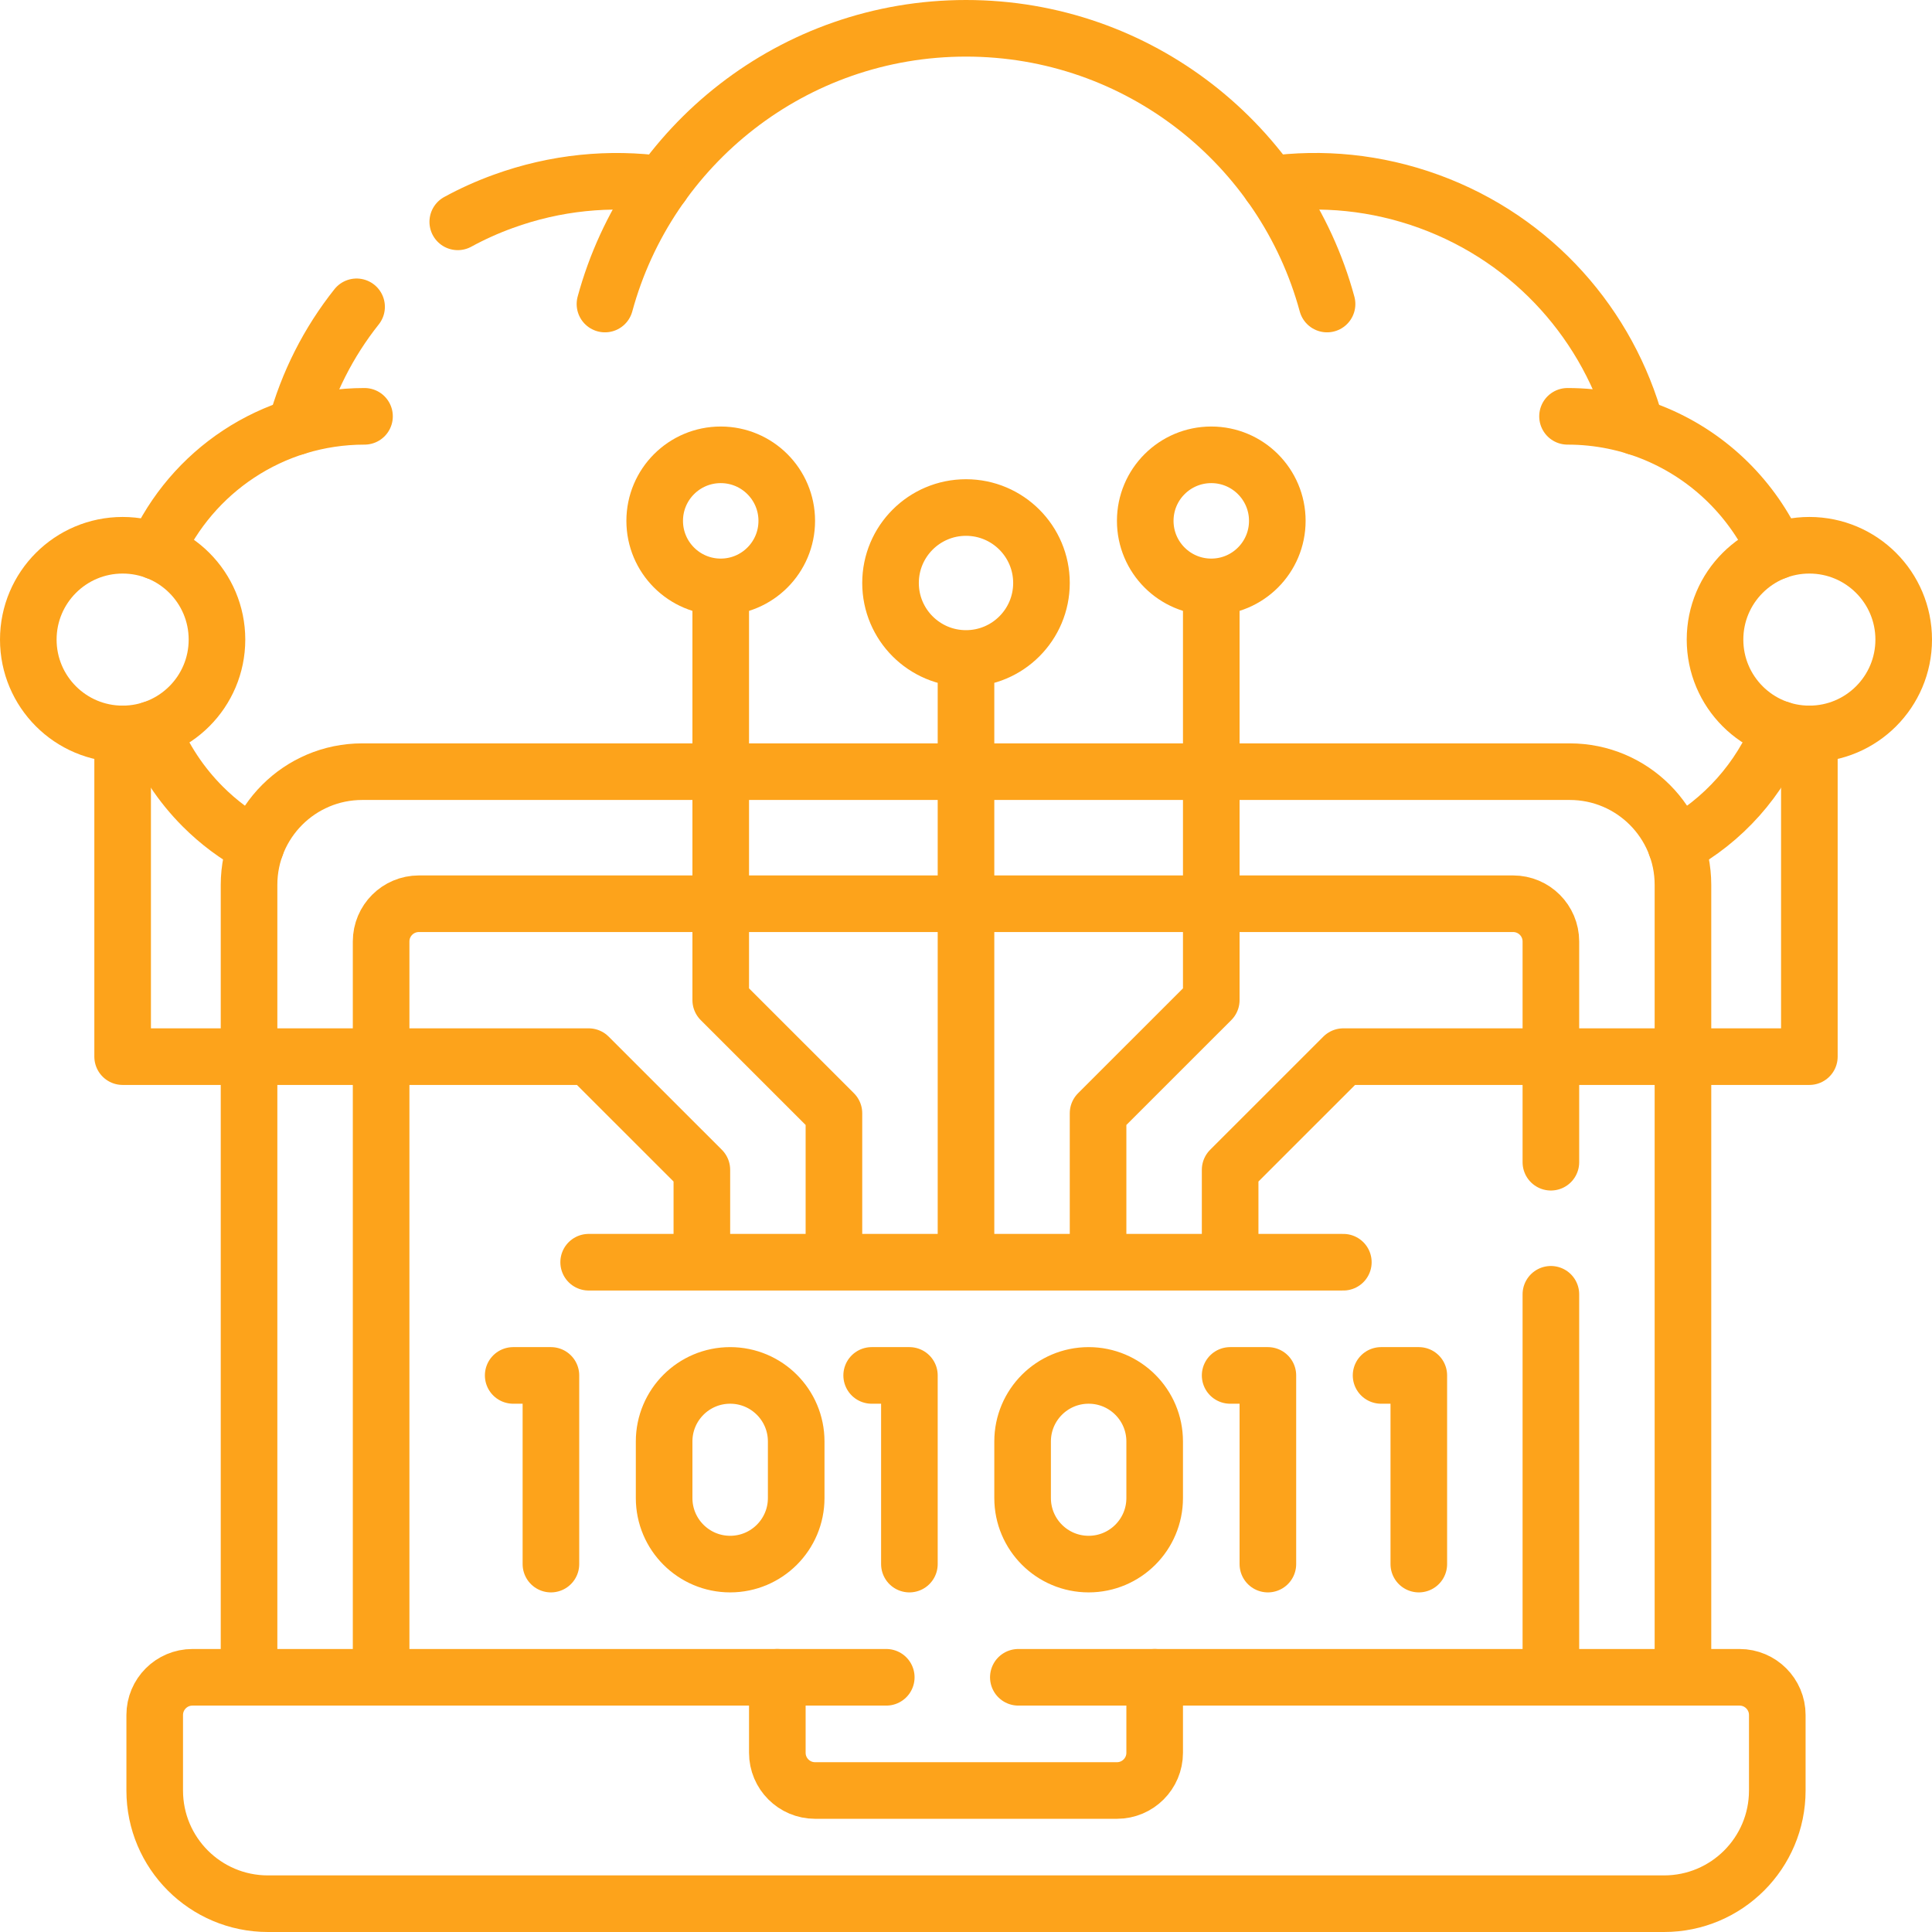
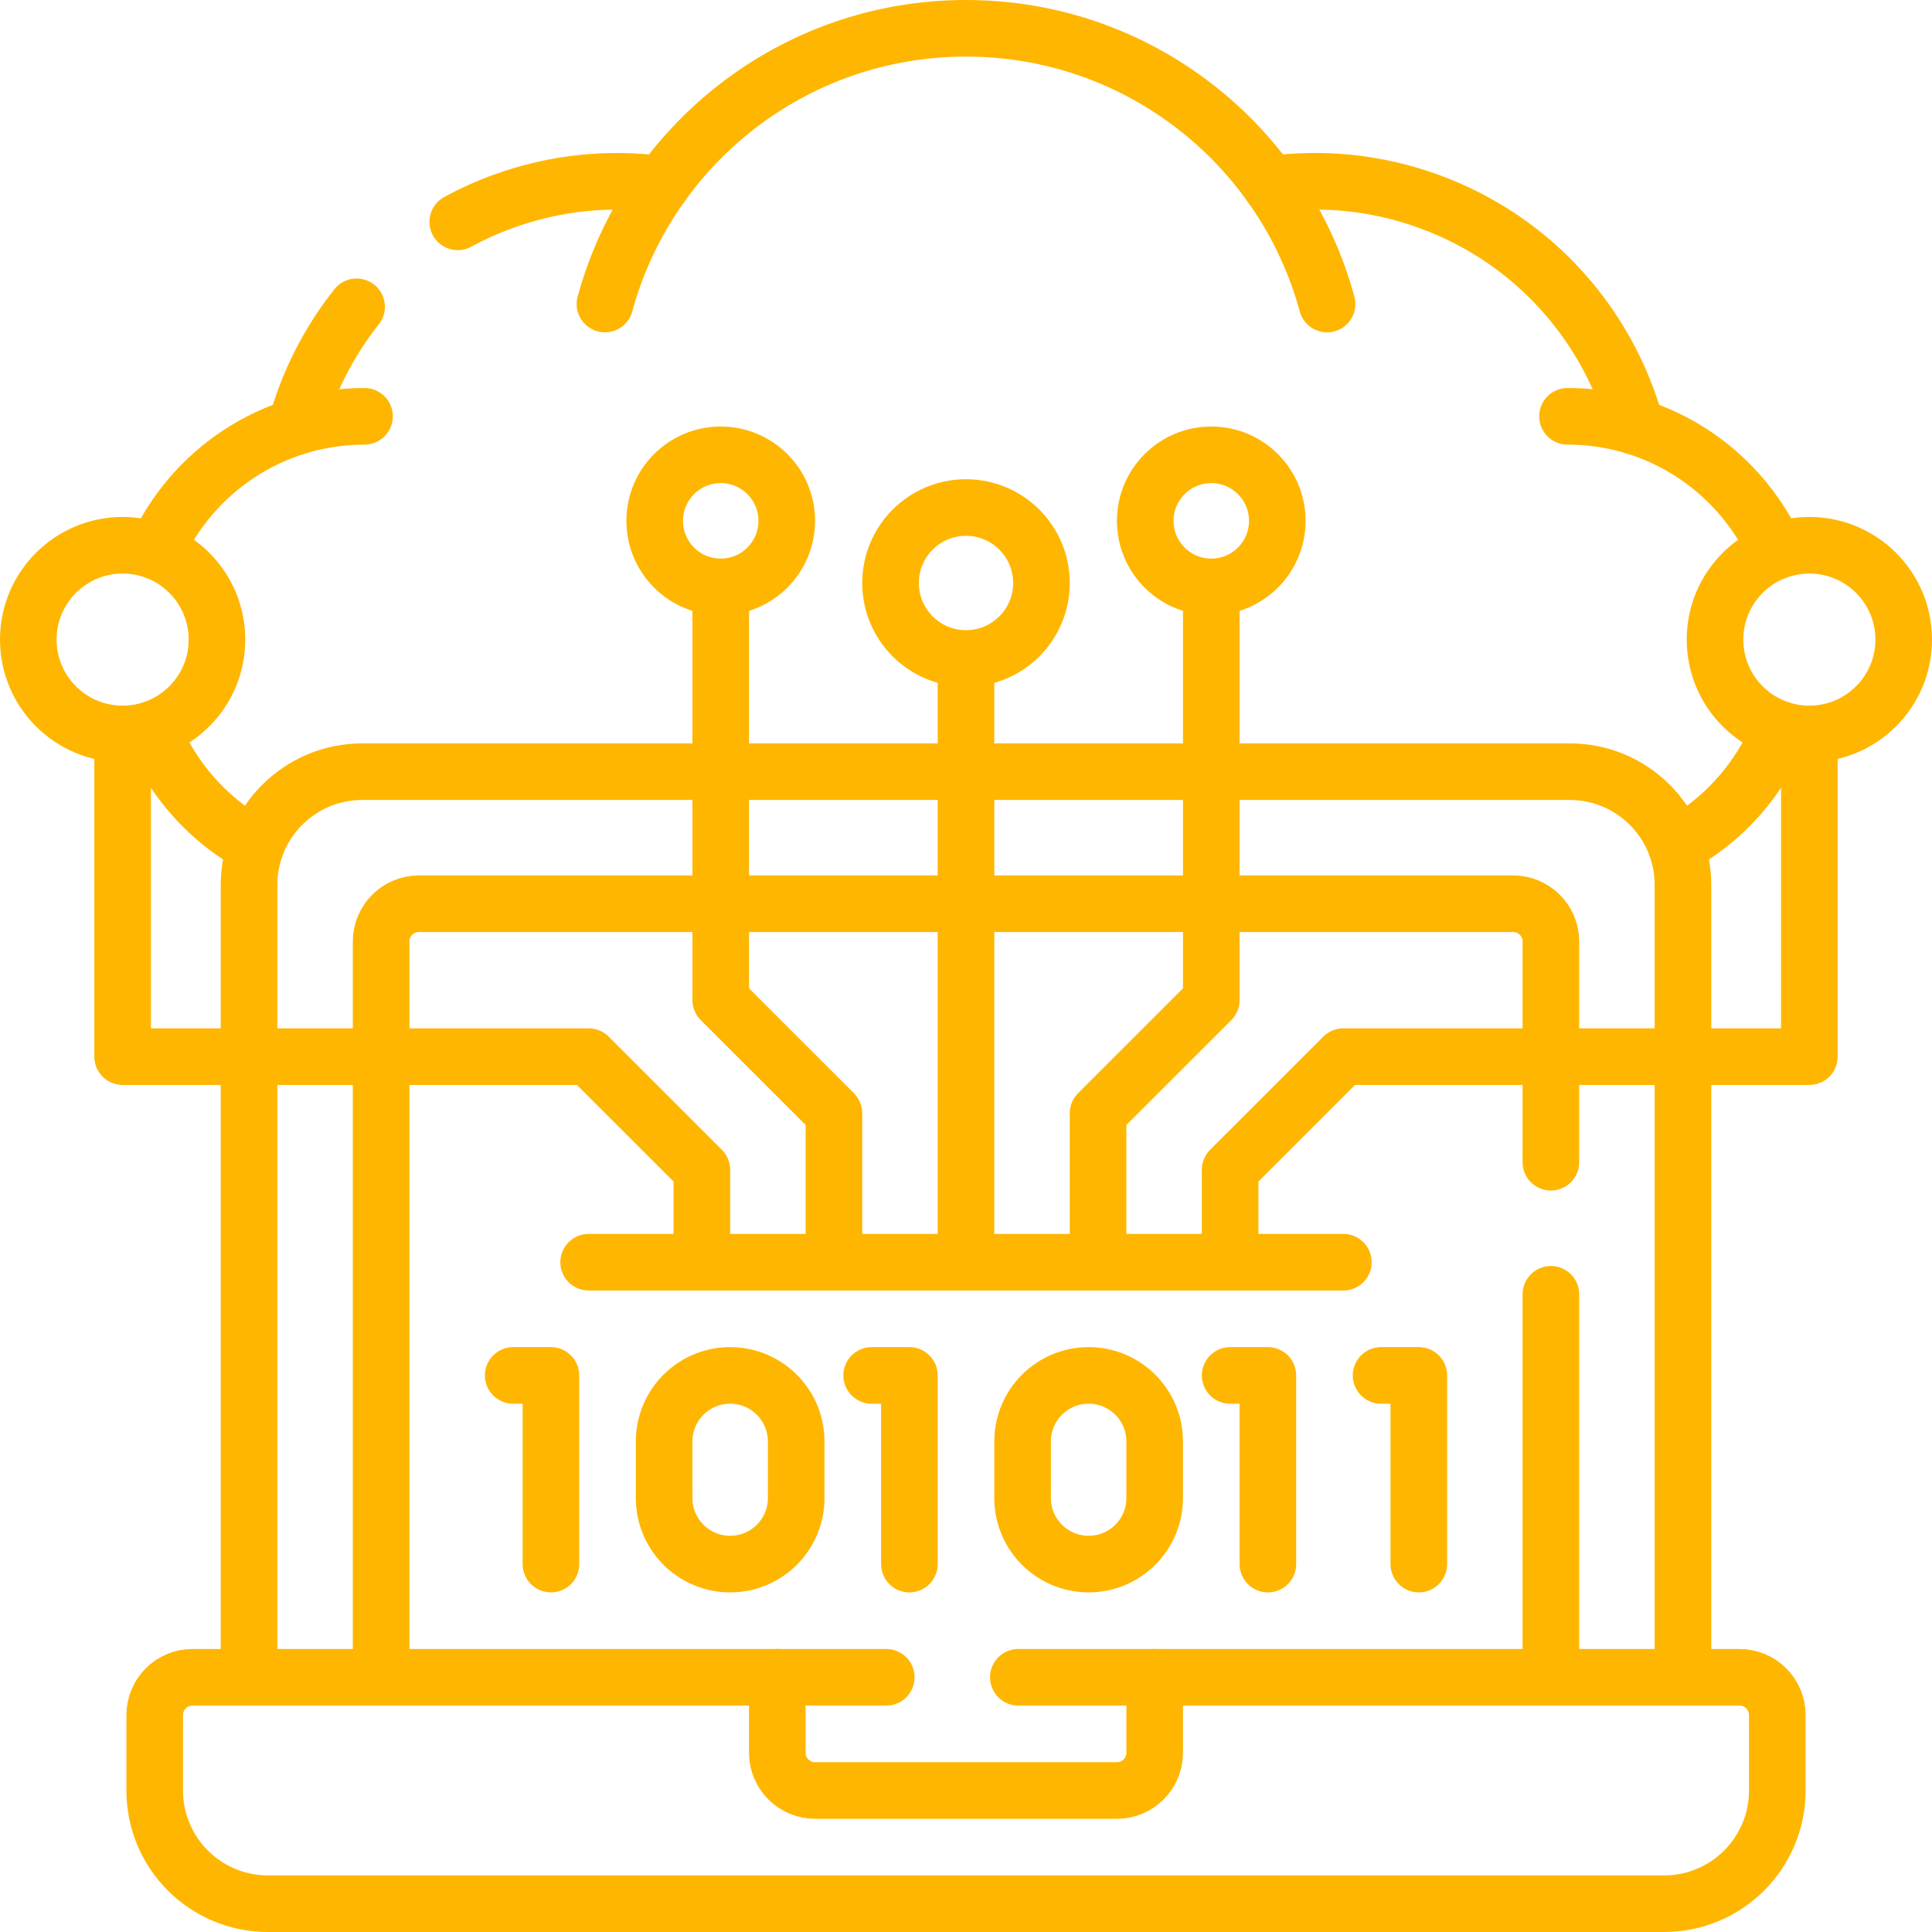
<svg xmlns="http://www.w3.org/2000/svg" version="1.1" width="512" height="512" x="0" y="0" viewBox="0 0 512 512" style="enable-background:new 0 0 512 512" xml:space="preserve" class="">
  <g>
-     <path d="M211 397v-15c0-9.665-7.835-17.5-17.5-17.5h0c-9.665 0-17.5 7.835-17.5 17.5v15c0 9.665 7.835 17.5 17.5 17.5h0c9.665 0 17.5-7.835 17.5-17.5zM306 397v-15c0-9.665-7.835-17.5-17.5-17.5h0c-9.665 0-17.5 7.835-17.5 17.5v15c0 9.665 7.835 17.5 17.5 17.5h0c9.665 0 17.5-7.835 17.5-17.5zM136 364.5h10v50M231 364.5h10v50M326 364.5h10v50M366 364.5h10v50" style="stroke-width:15;stroke-linecap:round;stroke-linejoin:round;stroke-miterlimit:10;" fill="none" stroke="#FDA31B" stroke-width="15" stroke-linecap="round" stroke-linejoin="round" stroke-miterlimit="10" data-original="#000000" class="" />
-     <path d="M66 444.5v-210c0-16.57 13.43-30 30-30h320c16.57 0 30 13.43 30 30v210M411 444.5V343" style="stroke-width:15;stroke-linecap:round;stroke-linejoin:round;stroke-miterlimit:10;" fill="none" stroke="#FDA31B" stroke-width="15" stroke-linecap="round" stroke-linejoin="round" stroke-miterlimit="10" data-original="#000000" class="" />
-     <path d="M101 444.5v-195c0-5.52 4.48-10 10-10h290c5.52 0 10 4.48 10 10V308M206 444.5v20c0 5.523 4.477 10 10 10h80c5.523 0 10-4.477 10-10v-20" style="stroke-width:15;stroke-linecap:round;stroke-linejoin:round;stroke-miterlimit:10;" fill="none" stroke="#FDA31B" stroke-width="15" stroke-linecap="round" stroke-linejoin="round" stroke-miterlimit="10" data-original="#000000" class="" />
-     <path d="M269.87 444.5H461c5.52 0 10 4.48 10 10v20c0 16.57-13.43 30-30 30H71c-16.57 0-30-13.43-30-30v-20c0-5.52 4.48-10 10-10h183.87M256 327.731V176.325M256 174.5c-11.046 0-20-8.954-20-20s8.954-20 20-20 20 8.954 20 20-8.954 20-20 20zM321 157.022v108.01l-30 29.99v32.71M321 155.532c-9.665 0-17.5-7.835-17.5-17.5s7.835-17.5 17.5-17.5 17.5 7.835 17.5 17.5-7.835 17.5-17.5 17.5zM221 327.732v-32.71l-30-29.99v-108.01" style="stroke-width:15;stroke-linecap:round;stroke-linejoin:round;stroke-miterlimit:10;" fill="none" stroke="#FDA31B" stroke-width="15" stroke-linecap="round" stroke-linejoin="round" stroke-miterlimit="10" data-original="#000000" class="" />
-     <circle cx="191" cy="138.032" r="17.5" style="stroke-width:15;stroke-linecap:round;stroke-linejoin:round;stroke-miterlimit:10;" fill="none" stroke="#FDA31B" stroke-width="15" stroke-linecap="round" stroke-linejoin="round" stroke-miterlimit="10" data-original="#000000" class="" />
-     <path d="M479.5 194.5v85.52H356l-30 29.99v22.49" style="stroke-width:15;stroke-linecap:round;stroke-linejoin:round;stroke-miterlimit:10;" fill="none" stroke="#FDA31B" stroke-width="15" stroke-linecap="round" stroke-linejoin="round" stroke-miterlimit="10" data-original="#000000" class="" />
-     <circle cx="479.5" cy="169.5" r="25" style="stroke-width:15;stroke-linecap:round;stroke-linejoin:round;stroke-miterlimit:10;" fill="none" stroke="#FDA31B" stroke-width="15" stroke-linecap="round" stroke-linejoin="round" stroke-miterlimit="10" data-original="#000000" class="" />
-     <path d="M32.5 194.5v85.52H156l30 29.99v22.49" style="stroke-width:15;stroke-linecap:round;stroke-linejoin:round;stroke-miterlimit:10;" fill="none" stroke="#FDA31B" stroke-width="15" stroke-linecap="round" stroke-linejoin="round" stroke-miterlimit="10" data-original="#000000" class="" />
-     <circle cx="32.5" cy="169.5" r="25" style="stroke-width:15;stroke-linecap:round;stroke-linejoin:round;stroke-miterlimit:10;" fill="none" stroke="#FDA31B" stroke-width="15" stroke-linecap="round" stroke-linejoin="round" stroke-miterlimit="10" data-original="#000000" class="" />
-     <path d="M156 334.5h200M433.591 113.116c-7.257-26.692-26.936-49.553-54.908-59.74-13.955-5.075-28.351-6.418-42.107-4.516" style="stroke-width:15;stroke-linecap:round;stroke-linejoin:round;stroke-miterlimit:10;" fill="none" stroke="#FDA31B" stroke-width="15" stroke-linecap="round" stroke-linejoin="round" stroke-miterlimit="10" data-original="#000000" class="" />
-     <path d="M351.684 80.573C340.244 38.465 301.743 7.5 256.002 7.5s-84.233 30.956-95.681 73.073M94.5 81.31a88.404 88.404 0 0 0-16.09 31.8" style="stroke-width:15;stroke-linecap:round;stroke-linejoin:round;stroke-miterlimit:10;" fill="none" stroke="#FDA31B" stroke-width="15" stroke-linecap="round" stroke-linejoin="round" stroke-miterlimit="10" data-original="#000000" class="" />
-     <path d="M121.31 58.79c3.81-2.08 7.82-3.89 12.01-5.41 13.96-5.08 28.36-6.41 42.11-4.51M471.74 193.27c-5.27 13.26-15.09 24.24-27.54 30.98M415.41 110.33c16.6 0 31.65 6.68 42.6 17.51 5.27 5.22 9.61 11.4 12.69 18.26M41.3 146.1c9.49-21.09 30.68-35.77 55.3-35.77M40.26 193.27c3.08 7.75 7.7 14.7 13.49 20.49a60.89 60.89 0 0 0 14.05 10.49" style="stroke-width:15;stroke-linecap:round;stroke-linejoin:round;stroke-miterlimit:10;" fill="none" stroke="#FDA31B" stroke-width="15" stroke-linecap="round" stroke-linejoin="round" stroke-miterlimit="10" data-original="#000000" class="" />
+     <path d="M211 397v-15c0-9.665-7.835-17.5-17.5-17.5h0c-9.665 0-17.5 7.835-17.5 17.5v15c0 9.665 7.835 17.5 17.5 17.5h0c9.665 0 17.5-7.835 17.5-17.5zM306 397v-15c0-9.665-7.835-17.5-17.5-17.5h0c-9.665 0-17.5 7.835-17.5 17.5v15c0 9.665 7.835 17.5 17.5 17.5h0c9.665 0 17.5-7.835 17.5-17.5zM136 364.5h10v50M231 364.5h10v50M326 364.5h10v50M366 364.5h10v50" style="stroke-width:15;stroke-linecap:round;stroke-linejoin:round;stroke-miterlimit:10;" fill="none" stroke="#ffb600" stroke-width="15" stroke-linecap="round" stroke-linejoin="round" stroke-miterlimit="10" data-original="#000000" class="" />
+     <path d="M66 444.5v-210c0-16.57 13.43-30 30-30h320c16.57 0 30 13.43 30 30v210M411 444.5V343" style="stroke-width:15;stroke-linecap:round;stroke-linejoin:round;stroke-miterlimit:10;" fill="none" stroke="#ffb600" stroke-width="15" stroke-linecap="round" stroke-linejoin="round" stroke-miterlimit="10" data-original="#000000" class="" />
+     <path d="M101 444.5v-195c0-5.52 4.48-10 10-10h290c5.52 0 10 4.48 10 10V308M206 444.5v20c0 5.523 4.477 10 10 10h80c5.523 0 10-4.477 10-10v-20" style="stroke-width:15;stroke-linecap:round;stroke-linejoin:round;stroke-miterlimit:10;" fill="none" stroke="#ffb600" stroke-width="15" stroke-linecap="round" stroke-linejoin="round" stroke-miterlimit="10" data-original="#000000" class="" />
+     <path d="M269.87 444.5H461c5.52 0 10 4.48 10 10v20c0 16.57-13.43 30-30 30H71c-16.57 0-30-13.43-30-30v-20c0-5.52 4.48-10 10-10h183.87M256 327.731V176.325M256 174.5c-11.046 0-20-8.954-20-20s8.954-20 20-20 20 8.954 20 20-8.954 20-20 20zM321 157.022v108.01l-30 29.99v32.71M321 155.532c-9.665 0-17.5-7.835-17.5-17.5s7.835-17.5 17.5-17.5 17.5 7.835 17.5 17.5-7.835 17.5-17.5 17.5zM221 327.732v-32.71l-30-29.99v-108.01" style="stroke-width:15;stroke-linecap:round;stroke-linejoin:round;stroke-miterlimit:10;" fill="none" stroke="#ffb600" stroke-width="15" stroke-linecap="round" stroke-linejoin="round" stroke-miterlimit="10" data-original="#000000" class="" />
+     <circle cx="191" cy="138.032" r="17.5" style="stroke-width:15;stroke-linecap:round;stroke-linejoin:round;stroke-miterlimit:10;" fill="none" stroke="#ffb600" stroke-width="15" stroke-linecap="round" stroke-linejoin="round" stroke-miterlimit="10" data-original="#000000" class="" />
+     <path d="M479.5 194.5v85.52H356l-30 29.99v22.49" style="stroke-width:15;stroke-linecap:round;stroke-linejoin:round;stroke-miterlimit:10;" fill="none" stroke="#ffb600" stroke-width="15" stroke-linecap="round" stroke-linejoin="round" stroke-miterlimit="10" data-original="#000000" class="" />
+     <circle cx="479.5" cy="169.5" r="25" style="stroke-width:15;stroke-linecap:round;stroke-linejoin:round;stroke-miterlimit:10;" fill="none" stroke="#ffb600" stroke-width="15" stroke-linecap="round" stroke-linejoin="round" stroke-miterlimit="10" data-original="#000000" class="" />
+     <path d="M32.5 194.5v85.52H156l30 29.99v22.49" style="stroke-width:15;stroke-linecap:round;stroke-linejoin:round;stroke-miterlimit:10;" fill="none" stroke="#ffb600" stroke-width="15" stroke-linecap="round" stroke-linejoin="round" stroke-miterlimit="10" data-original="#000000" class="" />
+     <circle cx="32.5" cy="169.5" r="25" style="stroke-width:15;stroke-linecap:round;stroke-linejoin:round;stroke-miterlimit:10;" fill="none" stroke="#ffb600" stroke-width="15" stroke-linecap="round" stroke-linejoin="round" stroke-miterlimit="10" data-original="#000000" class="" />
+     <path d="M156 334.5h200M433.591 113.116c-7.257-26.692-26.936-49.553-54.908-59.74-13.955-5.075-28.351-6.418-42.107-4.516" style="stroke-width:15;stroke-linecap:round;stroke-linejoin:round;stroke-miterlimit:10;" fill="none" stroke="#ffb600" stroke-width="15" stroke-linecap="round" stroke-linejoin="round" stroke-miterlimit="10" data-original="#000000" class="" />
+     <path d="M351.684 80.573C340.244 38.465 301.743 7.5 256.002 7.5s-84.233 30.956-95.681 73.073M94.5 81.31a88.404 88.404 0 0 0-16.09 31.8" style="stroke-width:15;stroke-linecap:round;stroke-linejoin:round;stroke-miterlimit:10;" fill="none" stroke="#ffb600" stroke-width="15" stroke-linecap="round" stroke-linejoin="round" stroke-miterlimit="10" data-original="#000000" class="" />
+     <path d="M121.31 58.79c3.81-2.08 7.82-3.89 12.01-5.41 13.96-5.08 28.36-6.41 42.11-4.51M471.74 193.27c-5.27 13.26-15.09 24.24-27.54 30.98M415.41 110.33c16.6 0 31.65 6.68 42.6 17.51 5.27 5.22 9.61 11.4 12.69 18.26M41.3 146.1c9.49-21.09 30.68-35.77 55.3-35.77M40.26 193.27c3.08 7.75 7.7 14.7 13.49 20.49a60.89 60.89 0 0 0 14.05 10.49" style="stroke-width:15;stroke-linecap:round;stroke-linejoin:round;stroke-miterlimit:10;" fill="none" stroke="#ffb600" stroke-width="15" stroke-linecap="round" stroke-linejoin="round" stroke-miterlimit="10" data-original="#000000" class="" />
  </g>
</svg>
